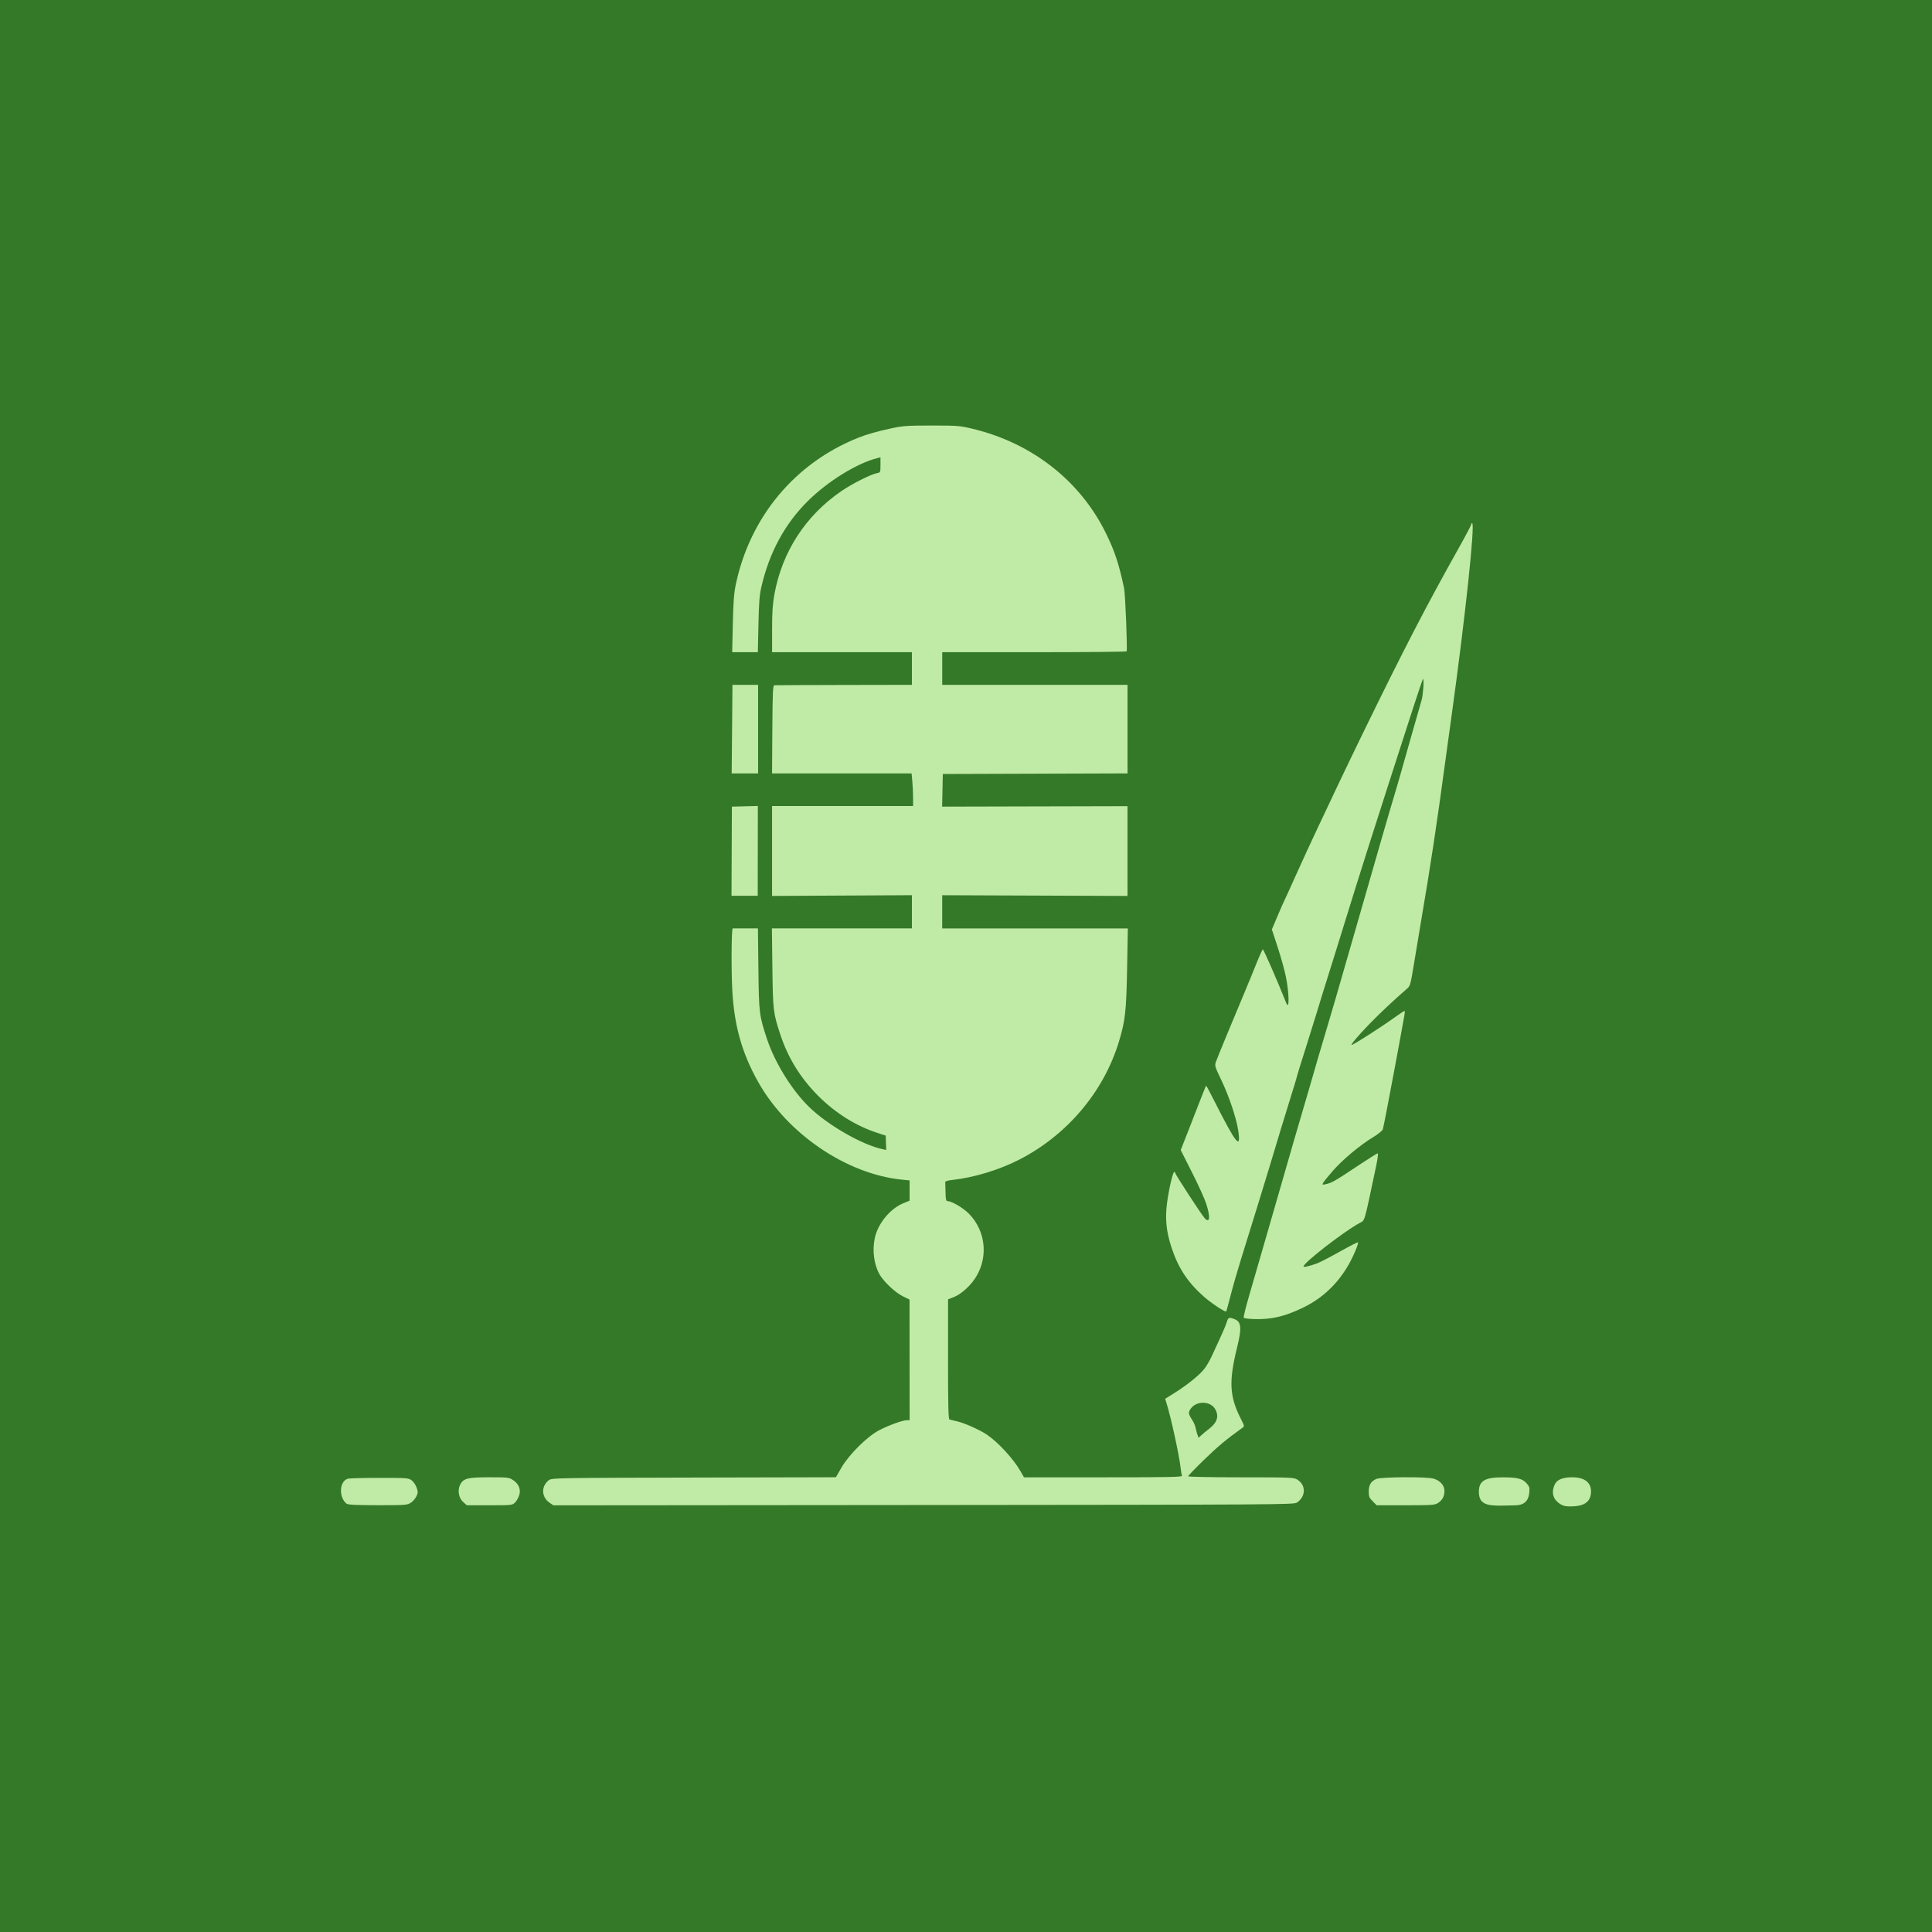
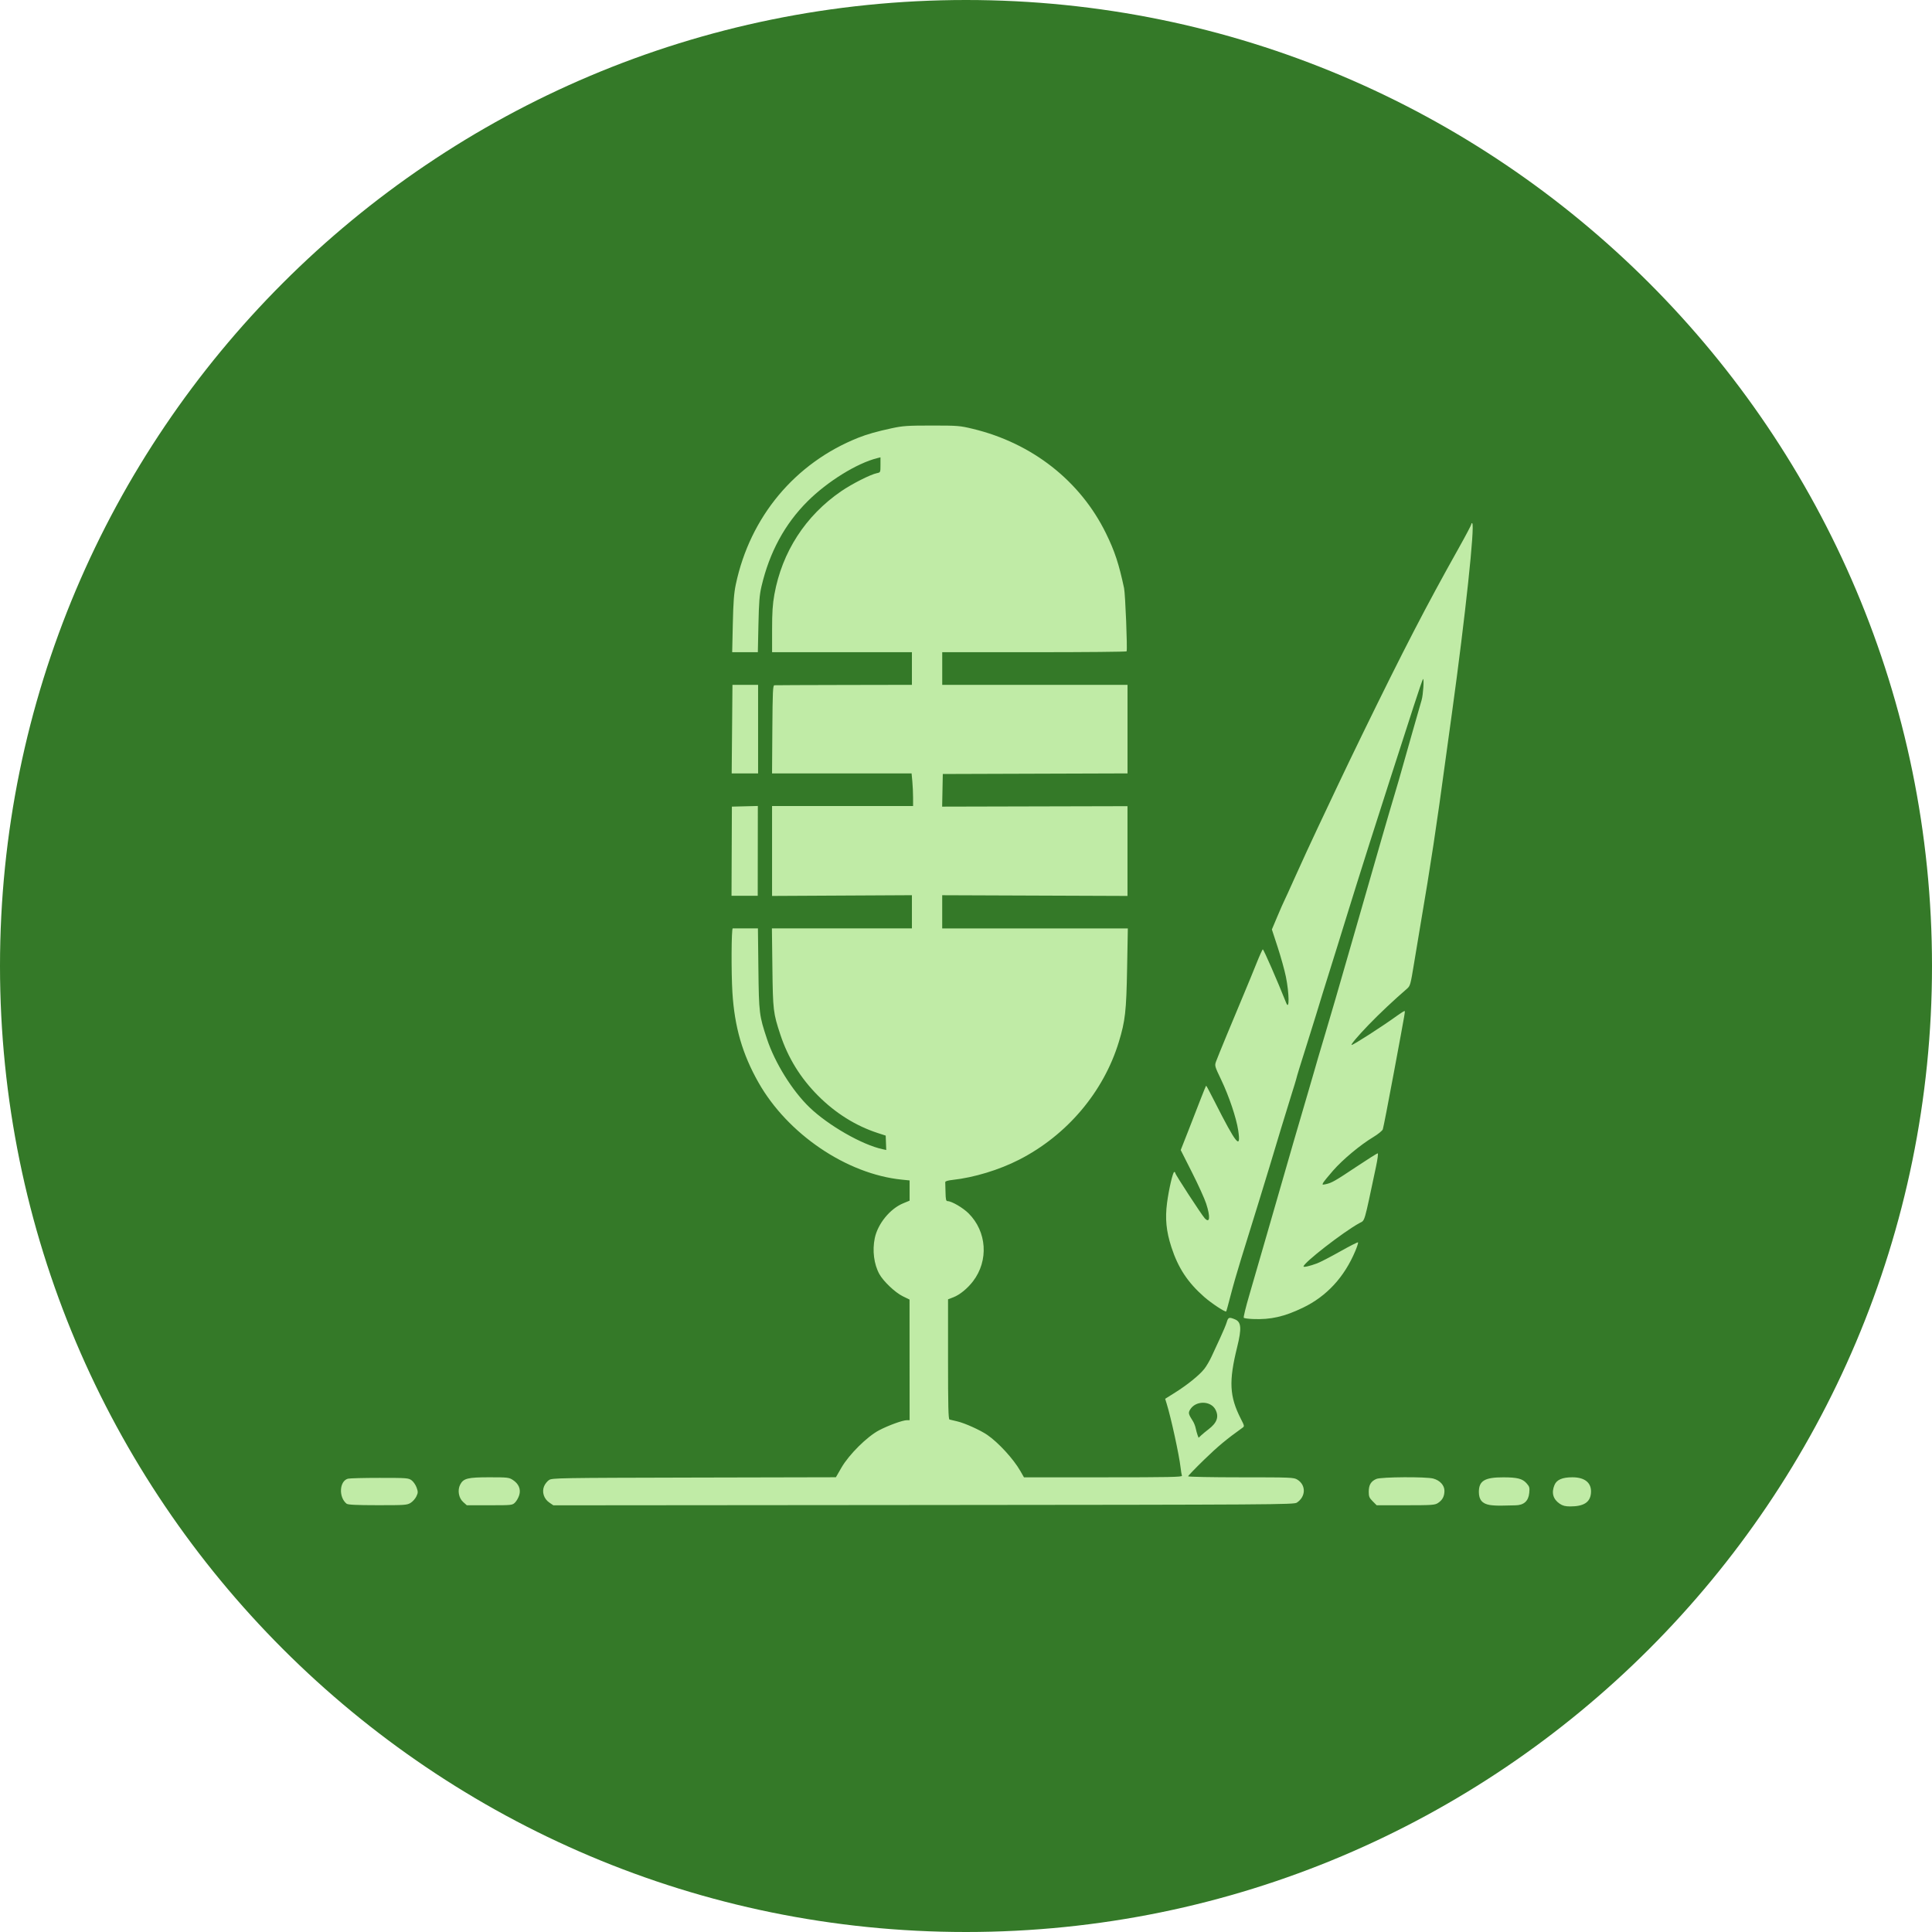
<svg xmlns="http://www.w3.org/2000/svg" width="512" height="512" viewBox="0 0 135.467 135.467" version="1.1" id="svg1" xml:space="preserve">
  <defs id="defs1" />
  <g id="layer1">
-     <rect style="fill:#347928;fill-rule:evenodd;stroke-width:2.016;fill-opacity:1" id="rect1" width="135.467" height="135.467" x="0" y="0" ry="0" />
+     <rect style="fill:#347928;fill-opacity:1;fill-rule:evenodd;stroke-width:2.016" id="rect1" width="135.467" height="135.467" x="0" y="0" ry="67.733" />
    <path style="fill:#c0eba6;stroke-width:0.309;fill-opacity:1" d="m 104.46,105.527 c -0.532,-0.091 -0.765,-0.37 -0.765,-0.916 0,-0.782 0.409,-1.026 1.716,-1.024 0.979,0.001 1.336,0.093 1.623,0.413 0.208,0.233 0.23,0.306 0.194,0.674 -0.056,0.581 -0.379,0.87 -0.981,0.876 -0.235,0.003 -0.655,0.011 -0.933,0.02 -0.278,0.009 -0.662,-0.011 -0.855,-0.044 z m 4.907,-0.086 c -0.469,-0.316 -0.598,-0.771 -0.371,-1.314 0.156,-0.373 0.548,-0.543 1.256,-0.543 0.899,0 1.371,0.41 1.3,1.129 -0.062,0.63 -0.511,0.913 -1.451,0.914 -0.342,3.1e-4 -0.528,-0.047 -0.734,-0.186 z m -85.059,-1.4e-4 c -0.573,-0.452 -0.519,-1.587 0.085,-1.758 0.113,-0.032 1.112,-0.058 2.221,-0.058 1.917,0 2.028,0.008 2.247,0.171 0.127,0.094 0.284,0.322 0.35,0.507 0.107,0.302 0.105,0.366 -0.019,0.626 -0.076,0.159 -0.258,0.363 -0.405,0.452 -0.248,0.151 -0.412,0.162 -2.309,0.16 -1.479,-6.5e-4 -2.078,-0.03 -2.169,-0.102 z m 8.168,-0.123 c -0.316,-0.282 -0.411,-0.832 -0.21,-1.219 0.227,-0.44 0.527,-0.515 2.049,-0.515 1.269,0 1.376,0.012 1.641,0.184 0.414,0.268 0.576,0.65 0.452,1.064 -0.054,0.179 -0.185,0.413 -0.292,0.519 -0.191,0.191 -0.219,0.194 -1.79,0.194 H 32.731 Z m 6.047,0.042 c -0.385,-0.258 -0.542,-0.743 -0.373,-1.148 0.066,-0.159 0.223,-0.356 0.349,-0.438 0.217,-0.142 0.698,-0.15 10.17,-0.171 l 9.942,-0.022 0.388,-0.673 c 0.527,-0.915 1.802,-2.181 2.638,-2.619 0.66,-0.346 1.66,-0.709 1.953,-0.709 h 0.19 l -0.003,-4.229 -0.002,-4.229 -0.479,-0.234 c -0.527,-0.257 -1.357,-1.044 -1.637,-1.552 -0.38,-0.69 -0.503,-1.653 -0.322,-2.521 0.211,-1.007 1.067,-2.058 1.986,-2.439 l 0.456,-0.189 v -0.709 -0.709 l -0.552,-0.056 c -3.862,-0.393 -7.998,-3.197 -10.043,-6.808 -1.129,-1.993 -1.677,-3.885 -1.829,-6.314 -0.088,-1.409 -0.072,-4.494 0.023,-4.494 0.034,5.7e-5 0.445,1.03e-4 0.914,1.03e-4 h 0.852 l 0.033,2.839 c 0.037,3.119 0.056,3.271 0.605,4.923 0.557,1.675 1.77,3.624 2.981,4.789 1.313,1.263 3.69,2.625 5.114,2.929 l 0.264,0.057 -0.019,-0.504 -0.019,-0.504 -0.572,-0.186 c -1.527,-0.498 -2.951,-1.389 -4.17,-2.612 -1.234,-1.238 -2.109,-2.656 -2.647,-4.289 -0.497,-1.507 -0.52,-1.699 -0.556,-4.684 l -0.034,-2.758 h 4.908 4.909 v -1.164 l 9e-6,-1.164 -4.903,0.026 -4.903,0.026 v -3.152 -3.152 h 4.944 4.944 l -4.15e-4,-0.592 c -3.07e-4,-0.326 -0.024,-0.841 -0.053,-1.144 l -0.052,-0.552 h -4.892 -4.892 l 0.021,-3.085 c 0.019,-2.672 0.038,-3.086 0.144,-3.096 0.067,-0.006 2.264,-0.015 4.882,-0.02 l 4.76,-0.009 v -1.144 -1.144 H 59.04 54.137 v -1.579 c 0,-1.216 0.037,-1.785 0.161,-2.472 0.538,-2.98 2.182,-5.52 4.684,-7.236 0.751,-0.515 2.058,-1.178 2.498,-1.266 0.256,-0.051 0.257,-0.053 0.257,-0.581 v -0.53 l -0.225,0.056 c -1.42,0.353 -3.485,1.631 -4.884,3.024 -1.599,1.592 -2.675,3.577 -3.234,5.967 -0.14,0.598 -0.18,1.098 -0.214,2.676 l -0.042,1.941 h -0.9 -0.899 l 0.044,-1.982 c 0.034,-1.533 0.081,-2.157 0.207,-2.758 0.997,-4.748 4.157,-8.534 8.593,-10.299 0.612,-0.244 1.322,-0.445 2.357,-0.667 0.768,-0.165 1.096,-0.187 2.791,-0.187 1.826,0 1.967,0.011 2.879,0.231 4.16,1.001 7.537,3.65 9.339,7.328 0.612,1.248 0.903,2.131 1.268,3.84 0.087,0.41 0.243,4.289 0.178,4.433 -0.015,0.034 -2.931,0.061 -6.478,0.061 h -6.45 v 1.144 1.144 h 6.496 6.496 v 3.105 3.105 l -6.476,0.021 -6.476,0.021 -0.023,1.144 -0.023,1.144 6.498,-0.016 6.498,-0.016 v 3.147 3.147 l -6.496,-0.025 -6.496,-0.025 1.9e-5,1.164 1.7e-5,1.164 h 6.508 6.508 l -0.051,2.799 c -0.055,3.018 -0.13,3.682 -0.582,5.164 -1.069,3.505 -3.638,6.539 -6.988,8.252 -1.402,0.717 -3.163,1.253 -4.659,1.417 -0.347,0.038 -0.528,0.094 -0.523,0.16 0.004,0.056 0.014,0.378 0.02,0.715 0.01,0.496 0.037,0.613 0.14,0.613 0.284,0 1.082,0.465 1.478,0.86 1.283,1.282 1.417,3.309 0.314,4.755 -0.393,0.515 -0.937,0.958 -1.39,1.131 l -0.366,0.14 v 4.2 c 0,3.29 0.022,4.206 0.102,4.228 0.056,0.015 0.304,0.075 0.552,0.132 0.523,0.121 1.607,0.61 2.099,0.948 0.779,0.535 1.836,1.688 2.314,2.524 l 0.257,0.449 h 5.559 c 4.62,0 5.552,-0.019 5.517,-0.11 -0.023,-0.06 -0.067,-0.327 -0.097,-0.592 -0.097,-0.857 -0.661,-3.451 -0.967,-4.441 l -0.112,-0.363 0.701,-0.44 c 0.86,-0.54 1.681,-1.204 2.038,-1.648 0.148,-0.184 0.381,-0.581 0.519,-0.884 0.138,-0.303 0.41,-0.892 0.606,-1.31 0.195,-0.418 0.399,-0.905 0.452,-1.083 0.107,-0.358 0.165,-0.378 0.584,-0.203 0.439,0.184 0.473,0.631 0.148,1.945 -0.595,2.405 -0.541,3.458 0.26,5.03 0.26,0.51 0.261,0.519 0.1,0.634 -1.102,0.787 -1.727,1.308 -2.675,2.23 -0.618,0.601 -1.124,1.125 -1.124,1.164 0,0.039 1.664,0.071 3.697,0.071 3.517,2.8e-4 3.71,0.008 3.958,0.159 0.625,0.381 0.608,1.197 -0.033,1.617 -0.209,0.137 -1.536,0.145 -26.174,0.166 l -25.954,0.022 z m 46.228,-5.152 c 0.584,-0.446 0.732,-0.87 0.475,-1.366 -0.334,-0.646 -1.4,-0.646 -1.781,-6.47e-4 -0.137,0.232 -0.117,0.313 0.207,0.821 0.071,0.112 0.157,0.333 0.189,0.49 0.033,0.157 0.091,0.37 0.13,0.474 l 0.071,0.188 0.184,-0.173 c 0.101,-0.095 0.338,-0.29 0.525,-0.433 z m 11.5,5.059 c -0.24,-0.24 -0.278,-0.332 -0.278,-0.676 0,-0.472 0.158,-0.734 0.539,-0.893 0.34,-0.142 3.496,-0.161 3.989,-0.024 0.471,0.131 0.783,0.477 0.78,0.864 -0.004,0.386 -0.14,0.643 -0.452,0.848 -0.221,0.145 -0.401,0.158 -2.27,0.159 l -2.031,6.4e-4 z m -8.408,-12.78 c -0.315,-0.014 -0.599,-0.052 -0.633,-0.086 -0.034,-0.034 0.143,-0.758 0.393,-1.61 0.25,-0.852 0.798,-2.744 1.218,-4.204 1.721,-5.979 2.369,-8.215 2.902,-10.01 0.187,-0.629 0.39,-1.328 0.452,-1.553 0.097,-0.355 0.328,-1.138 0.733,-2.492 0.06,-0.202 0.201,-0.68 0.313,-1.062 0.111,-0.382 0.301,-1.025 0.421,-1.43 0.12,-0.404 0.748,-2.583 1.396,-4.84 1.667,-5.815 2.367,-8.234 2.749,-9.5 0.183,-0.607 0.433,-1.471 0.556,-1.92 0.123,-0.449 0.451,-1.608 0.73,-2.574 0.279,-0.966 0.553,-1.923 0.61,-2.127 0.105,-0.377 0.178,-1.469 0.099,-1.469 -0.024,0 -0.325,0.873 -0.669,1.941 -0.344,1.067 -1.078,3.338 -1.63,5.046 -0.552,1.708 -1.213,3.767 -1.467,4.576 -0.254,0.809 -0.661,2.096 -0.903,2.86 -0.242,0.764 -0.511,1.628 -0.598,1.92 -0.086,0.292 -0.422,1.377 -0.747,2.411 -0.85,2.709 -1.391,4.452 -1.484,4.78 -0.044,0.157 -0.32,1.04 -0.612,1.961 -0.539,1.702 -0.717,2.281 -0.789,2.574 -0.022,0.09 -0.157,0.531 -0.3,0.981 -0.267,0.842 -1.27,4.135 -1.567,5.148 -0.17,0.579 -1.188,3.88 -2.003,6.496 -0.245,0.786 -0.571,1.922 -0.725,2.524 -0.154,0.602 -0.294,1.109 -0.311,1.126 -0.067,0.067 -1.034,-0.571 -1.543,-1.018 -1.158,-1.018 -1.824,-2.03 -2.299,-3.49 -0.362,-1.114 -0.449,-1.999 -0.304,-3.106 0.124,-0.947 0.407,-2.165 0.503,-2.165 0.041,0 0.075,0.036 0.075,0.079 0,0.101 1.839,2.923 2.063,3.166 0.362,0.392 0.409,-0.083 0.102,-1.025 -0.112,-0.345 -0.56,-1.331 -0.995,-2.191 l -0.79,-1.564 0.542,-1.378 c 0.298,-0.758 0.693,-1.773 0.878,-2.256 0.185,-0.483 0.349,-0.878 0.366,-0.878 0.016,0 0.276,0.487 0.577,1.083 1.537,3.037 1.88,3.458 1.667,2.042 -0.132,-0.873 -0.646,-2.398 -1.198,-3.553 -0.45,-0.941 -0.46,-0.977 -0.355,-1.271 0.114,-0.318 1.17,-2.878 1.962,-4.756 0.256,-0.607 0.645,-1.554 0.865,-2.104 0.22,-0.551 0.423,-1.001 0.452,-1.001 0.06,0 1.007,2.167 1.638,3.749 0.233,0.583 0.22,-0.644 -0.019,-1.829 -0.091,-0.449 -0.349,-1.38 -0.574,-2.067 l -0.409,-1.25 0.386,-0.915 c 0.212,-0.503 0.417,-0.97 0.455,-1.038 0.038,-0.067 0.415,-0.895 0.838,-1.839 0.423,-0.944 1.126,-2.47 1.563,-3.391 0.437,-0.921 1.08,-2.282 1.429,-3.023 0.35,-0.742 1.099,-2.298 1.665,-3.46 2.934,-6.016 4.456,-8.956 6.775,-13.092 0.481,-0.857 0.874,-1.604 0.874,-1.659 0,-0.056 0.028,-0.084 0.062,-0.063 0.2,0.123 -0.487,6.555 -1.415,13.263 -0.204,1.475 -0.409,2.958 -0.454,3.295 -0.614,4.561 -1.061,7.51 -1.747,11.521 -0.111,0.652 -0.319,1.897 -0.461,2.768 -0.249,1.524 -0.268,1.592 -0.507,1.798 -0.891,0.768 -1.929,1.744 -2.668,2.511 -0.774,0.803 -1.296,1.421 -1.2,1.421 0.129,0 2.151,-1.301 3.212,-2.068 0.23,-0.166 0.446,-0.302 0.479,-0.302 0.073,0 0.128,-0.325 -0.735,4.318 -0.387,2.083 -0.735,3.869 -0.773,3.97 -0.038,0.101 -0.338,0.345 -0.669,0.544 -0.912,0.549 -2.137,1.57 -2.819,2.35 -0.337,0.385 -0.649,0.77 -0.695,0.855 -0.076,0.142 -0.06,0.15 0.19,0.096 0.411,-0.089 0.642,-0.22 2.159,-1.232 0.768,-0.512 1.432,-0.931 1.476,-0.931 0.045,0 -0.005,0.398 -0.115,0.919 -0.88,4.15 -0.761,3.747 -1.183,3.982 -1.153,0.641 -3.903,2.778 -3.903,3.033 0,0.073 0.444,-0.029 0.948,-0.217 0.22,-0.082 0.946,-0.457 1.614,-0.834 0.668,-0.376 1.234,-0.664 1.259,-0.639 0.025,0.025 -0.059,0.294 -0.187,0.598 -0.772,1.84 -2.009,3.181 -3.675,3.983 -1.313,0.632 -2.266,0.847 -3.514,0.794 z m -36.538,-32.803 0.013,-3.125 0.91,-0.023 0.91,-0.023 -0.004,3.149 -0.004,3.149 h -0.919 -0.919 z m 0.023,-8.171 c 0.013,-1.494 0.026,-2.892 0.027,-3.105 l 0.003,-0.388 h 0.899 0.899 v 3.105 3.105 h -0.926 -0.926 z" id="path1" />
  </g>
</svg>
